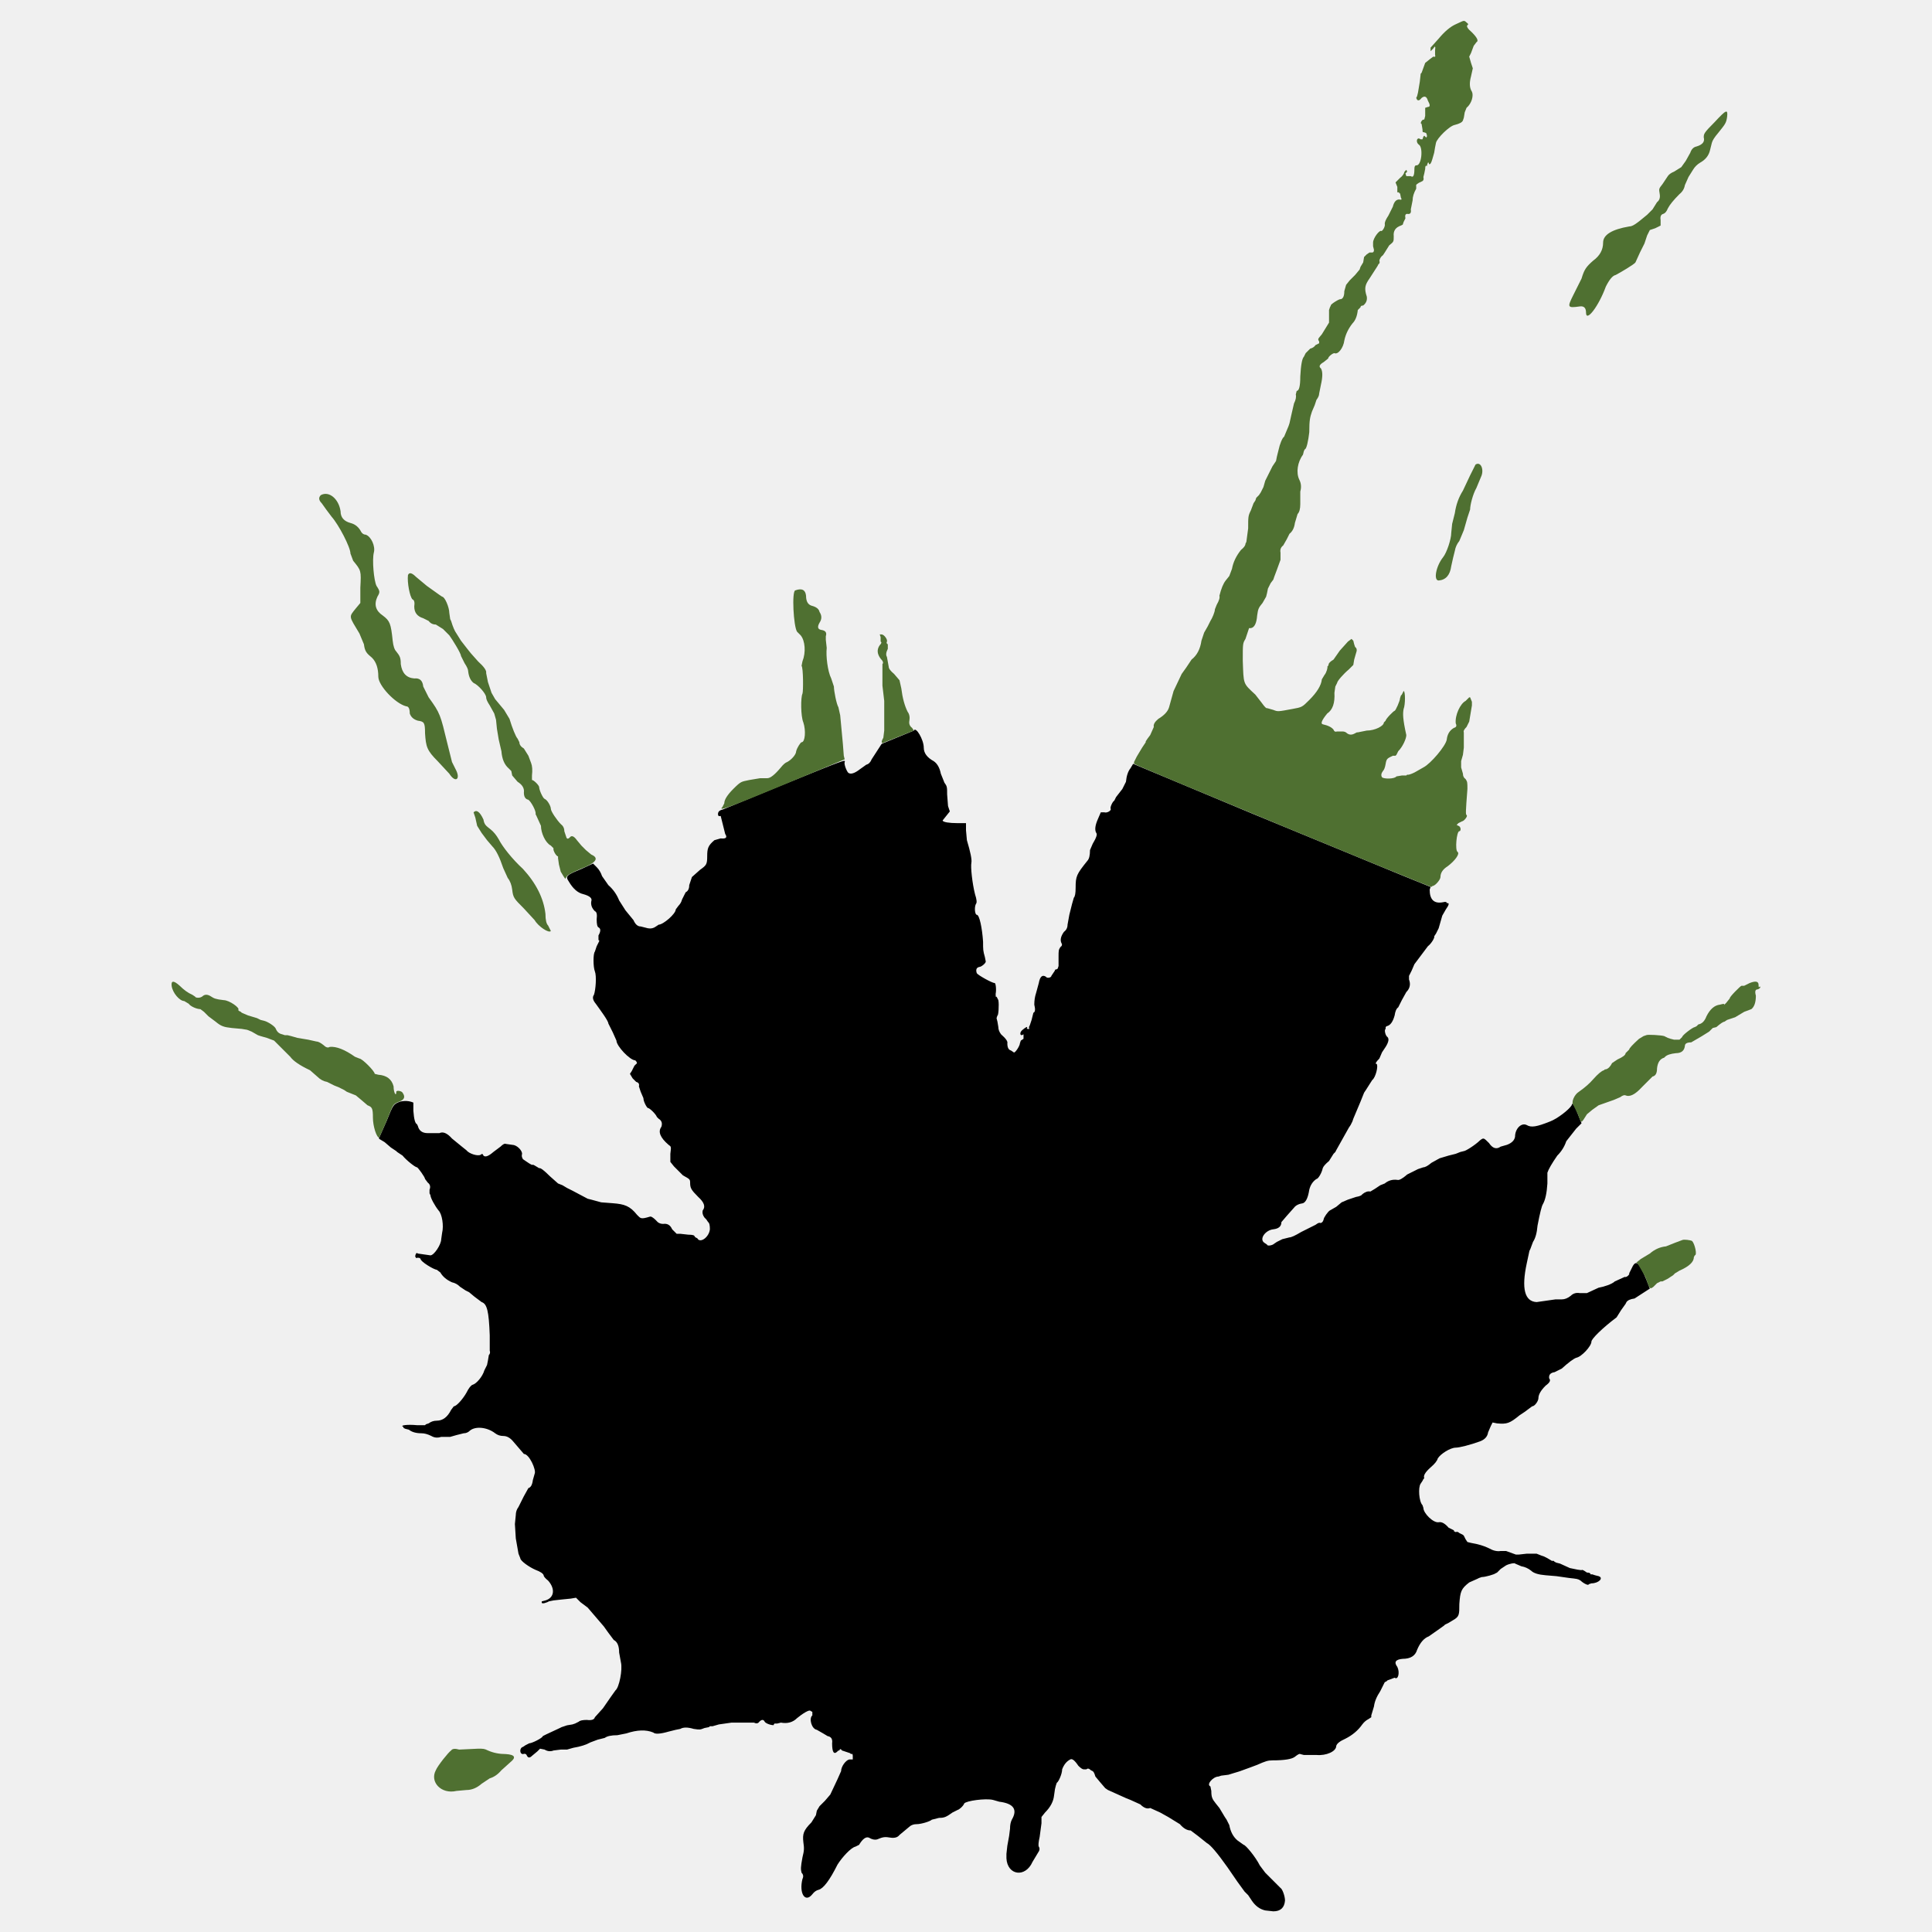
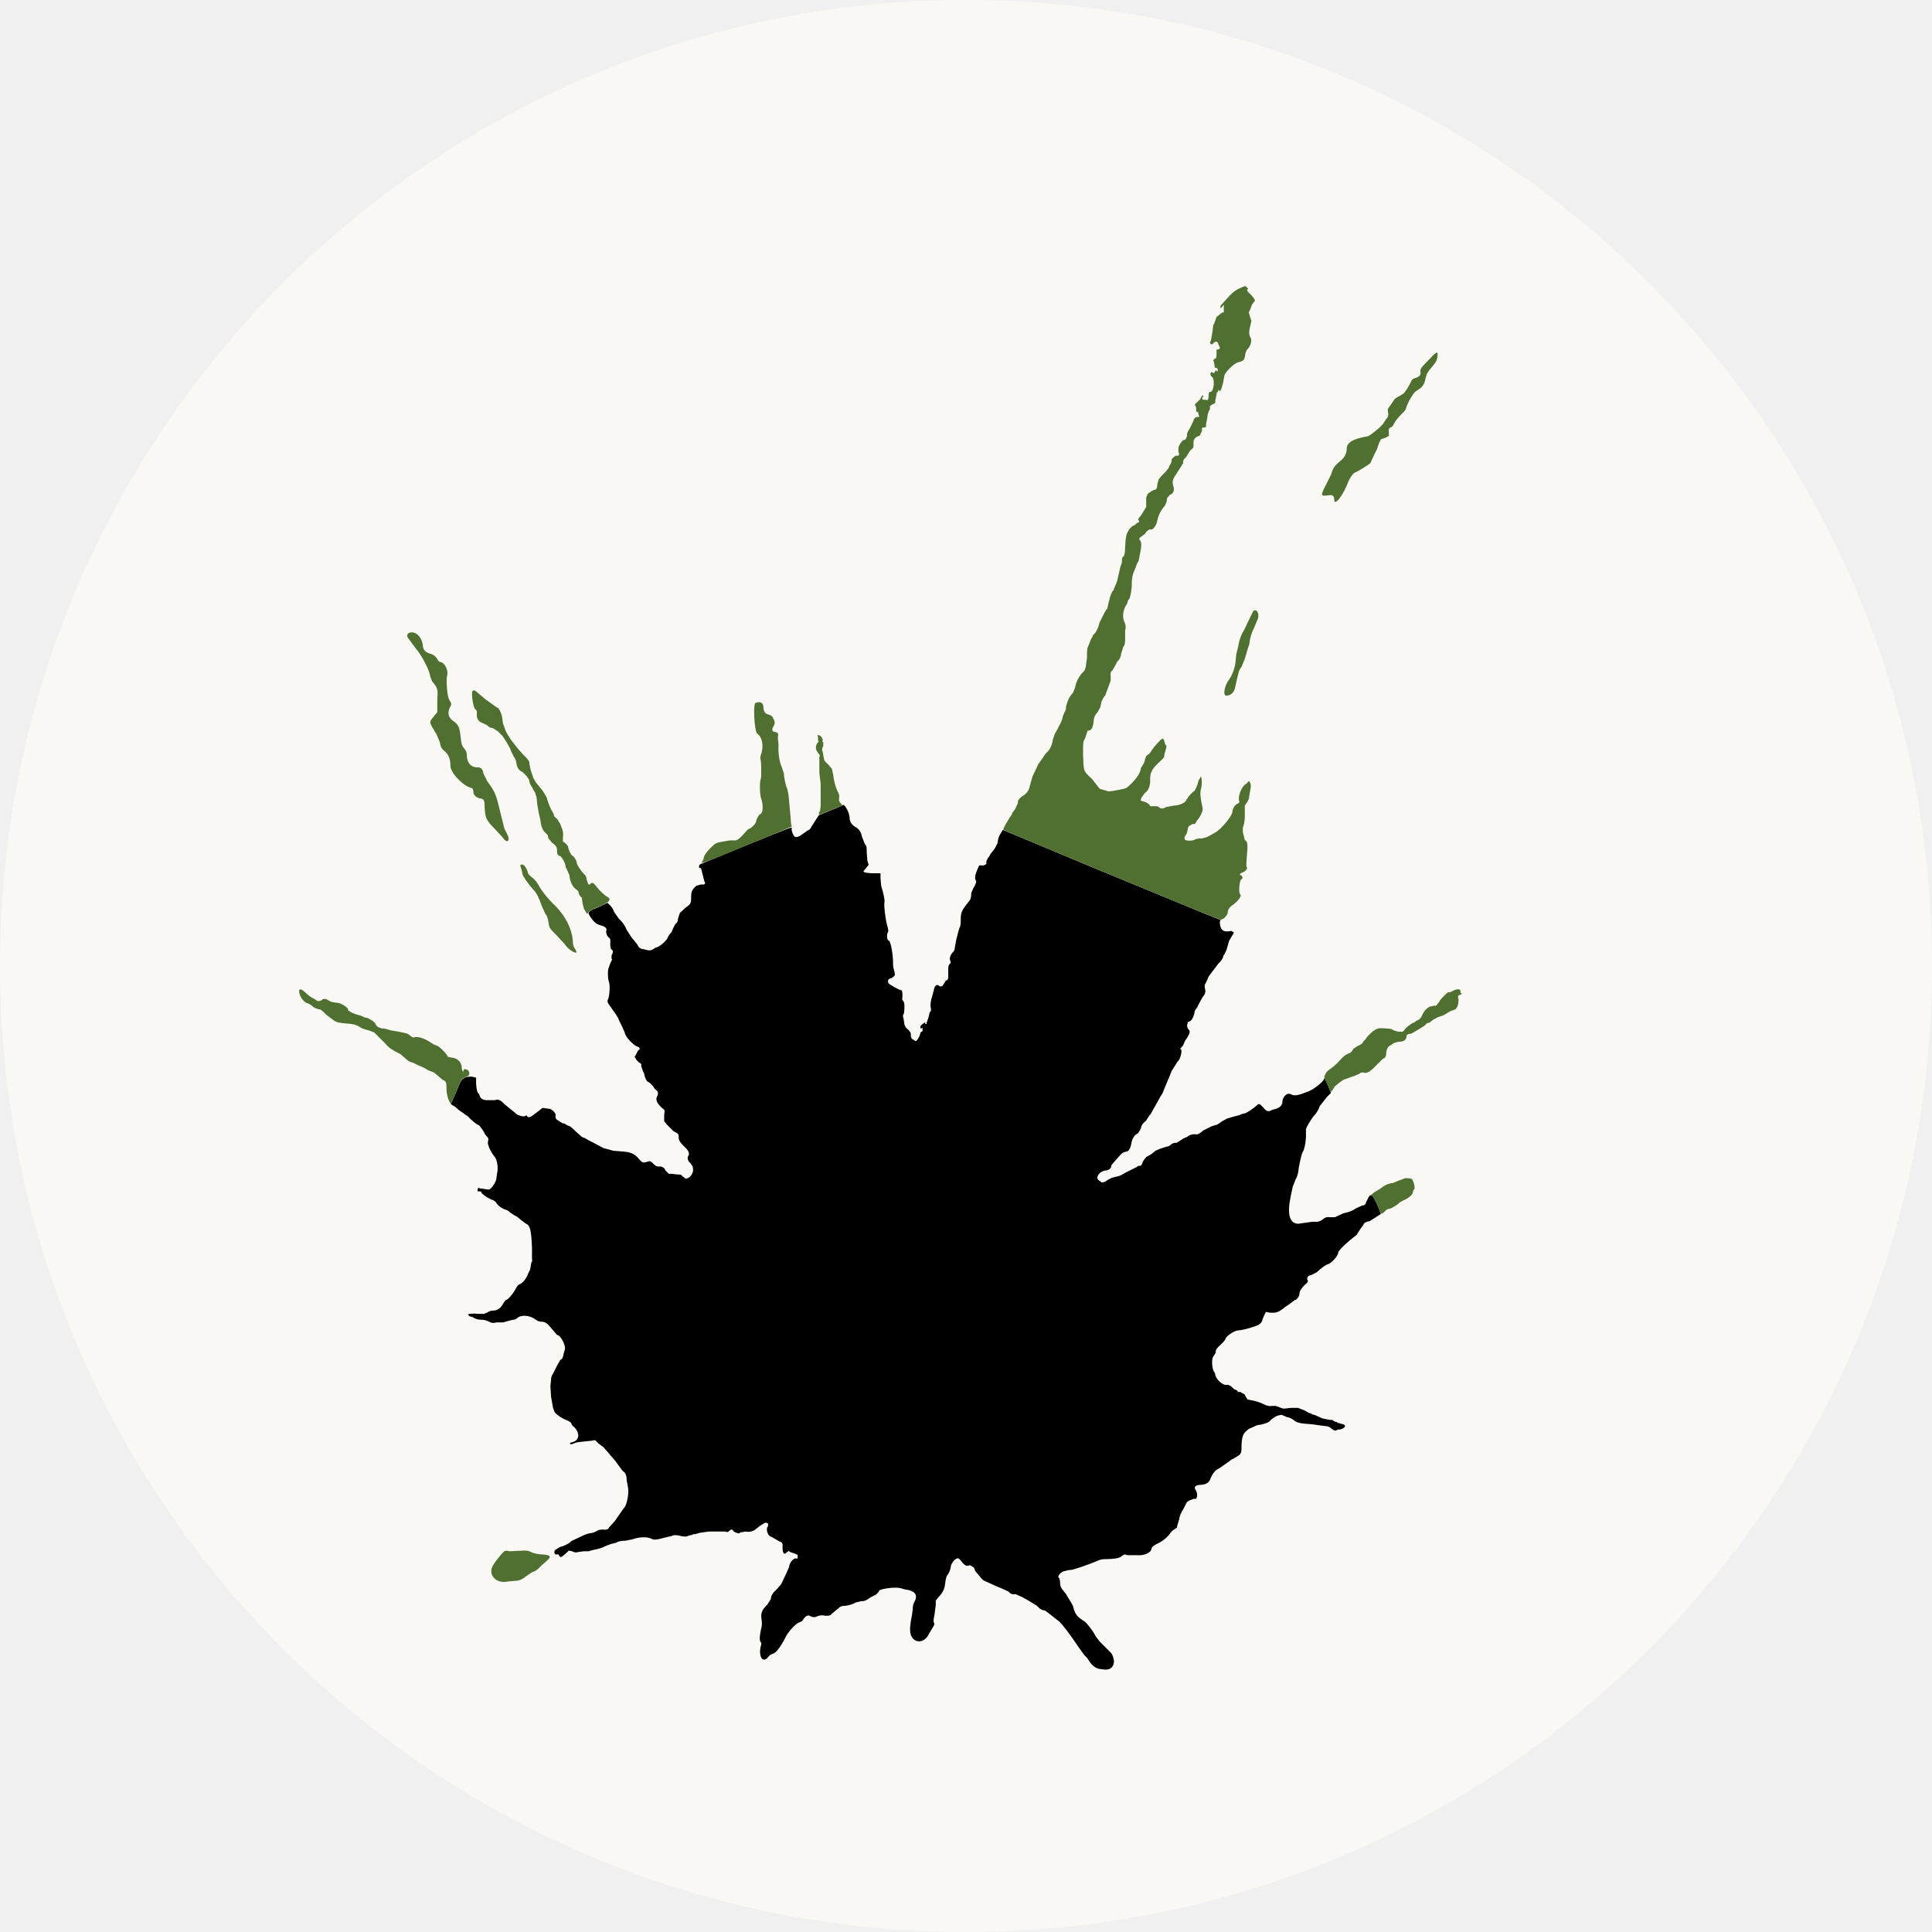
- <svg xmlns="http://www.w3.org/2000/svg" viewBox="-182 -15 2150 2150">
-   <style>@media (prefers-color-scheme:dark){.k{fill:#fff}[fill="#4f7031"]{fill:#a3d483}}</style>
+ <svg xmlns="http://www.w3.org/2000/svg" viewBox="-446 -427 2938 2938">
+   <style>@media (prefers-color-scheme:dark){circle{fill:#171816}.k{fill:#fff}[fill="#4f7031"]{fill:#a3d483}}</style>
+   <circle cx="1023" cy="1042" r="1469" fill="#faf8f5" />
  <path class="k" fill="#000" d="m835 798-34 14-2 1-11 17q-2 5-6 6l-7 5q-9 7-13 4c-2-2-5-10-4-12 1-3 1-3-68 25l-68 28q-5 1-5 5 0 3 3 2l3 12 2 8q4 6-5 5l-7 2c-7 6-8 9-8 18s-1 10-8 15l-9 8-1 3-2 6q0 6-4 8l-4 8q-1 4-4 7l-3 4c0 5-14 17-19 17l-3 2q-4 3-9 2l-8-2q-5 0-8-7l-9-11-7-11q-4-10-12-17l-7-10q-2-6-6-10l-4-4-13 6c-17 7-18 8-14 14q7 12 16 14 11 3 9 8-1 6 4 11 3 1 2 9 0 8 2 9 4 2 0 9v5l1 1-1 2-2 4-2 6c-2 2-2 17 0 22s1 20-1 26q-3 4 2 10c5 7 14 19 14 22l5 10 4 9c0 6 15 22 21 22q3 3 1 4l-2 2-3 6-2 3 3 5 4 4q4 1 3 5l2 6 3 7c0 4 4 11 5 11 2 0 9 7 10 10l2 2q5 3 3 9-6 8 8 20c3 2 3 2 2 10v9l4 5 10 10c7 4 8 4 8 8 0 6 1 8 9 16q10 9 5 15-1 4 2 8l2 2 2 3q2 1 2 8c-1 9-11 16-14 10l-2-1-1-1q0-2-7-2l-9-1h-4l-5-5q-3-7-10-6-5 0-8-4-5-5-7-4c-10 3-10 2-14-2-8-10-14-12-27-13l-13-1-11-3-4-1-17-9-4-2-2-1-5-3-5-2-9-8q-10-10-12-9l-5-3-2-1c0 2-8-4-11-6q-2-3-1-6c0-4-6-10-11-10l-7-1q-2-1-6 3l-4 3-4 3q-8 7-11 4-1-3-3-1c-3 2-13-1-16-5l-5-4-11-9q-8-9-14-6h-13q-9 0-11-8l-1-2q-3-1-4-15v-9q-7-3-15-1c-7 3-7 2-15 22l-8 18q-1 1 1 2l5 3 7 6 6 4 1 1 6 4c4 5 14 13 16 13 1 0 9 11 9 13l3 4q4 3 2 8v4l1 2c0 3 5 12 9 17 4 4 6 17 4 25l-1 7c0 6-8 18-12 18l-14-2q-2-2-3 3l1 2q4-1 5 1c0 3 15 12 18 12l4 3q4 7 13 11 5 1 9 5l6 4 2 1 2 1 6 5 8 6c6 2 8 10 9 37v17q1 3-1 5l-1 6-1 5-3 6c-2 7-9 15-13 16q-3 1-7 9c-4 7-11 15-14 15l-3 4q-6 12-16 12-5 0-9 3l-3 1-1 1h-9c-10-1-20 0-15 2v1l2 1 4 1q5 4 14 4 5 0 11 3 5 3 11 1h10l7-2 8-2q4 0 7-3c6-5 19-4 28 3q4 3 9 3 6 0 11 6l12 14c6 0 14 18 12 22l-2 7q-1 8-5 9l-5 9-6 12q-3 4-3 9l-1 10 1 16 3 17 2 5c0 3 10 10 17 13q8 3 9 6 0 2 5 6c8 9 7 19-3 22l-4 1q-1 3 3 2l3-1 2-1 5-1 9-1 10-1 6-1 5 5 8 6 6 7 12 14 5 7 6 8q6 3 6 14l2 11c2 8-2 28-6 31l-5 7-9 13-9 10q-1 4-9 3-7 0-9 2l-4 2-3 1-6 1-6 2-2 1-15 7-2 1-2 1c0 2-12 8-15 8l-4 2-3 2c-4 1-4 8 0 8q3-1 4 1 2 5 6 1l6-5 3-3 5 1q5 3 10 1l8-1h7l7-2q12-2 19-6l8-3 8-2q4-3 14-3l10-2q18-6 30-1 3 3 17-1l8-2 5-1q5-3 15 0c7 1 7 1 12-1l5-1 1-1h3l7-2 14-2h25q4 2 6-1 4-4 6 0c2 3 12 5 10 3l1-1h3l4-1q11 2 18-5c6-5 14-10 15-8l2 1v4c-4 3-1 15 5 16l7 4 5 3q6 1 5 8 0 15 6 9l1-1h1q1-3 3 0l6 2 3 1 1 1q2-1 2 2v4h-4c-4 1-9 8-9 13l-4 9-8 17-6 7-6 6-3 5-1 5-5 8c-9 9-10 13-9 22 1 7 1 9-1 17-2 11-2 13-1 17q3 3 1 7c-4 16 3 27 11 17q3-4 7-5 8-2 21-28c5-8 15-19 20-20l4-2q6-10 11-8 5 3 9 2c7-3 9-3 15-2q7 1 10-3l6-5 6-5q3-2 7-2c5 0 15-3 17-5l8-2c6 0 8-1 15-6l6-3c1 0 6-4 7-7 2-3 24-6 32-4l7 2q24 3 14 20-2 4-2 10l-1 8-2 11-1 9v5c1 19 21 22 29 4l6-10q3-4 1-7-1-2 1-11l2-15v-7l4-5q9-9 10-19l1-7 1-4 1-3c2-1 6-10 6-15q3-8 9-11 3-2 9 7 4 4 6 4h3q2-2 5 1l2 1 1 1 1 2 1 3 5 6 6 7 3 2 20 9 5 2 11 5q6 6 11 4l11 5 9 5 13 8q6 7 12 7l8 6 10 8q6 3 23 27l11 16 8 11 4 4 4 6q6 9 15 11l9 1q12 0 13-12c0-5-3-13-5-14l-8-8-9-9-6-8c-5-10-16-23-18-23l-7-5q-7-6-9-17l-3-6-2-3-3-5-3-5-4-5c-4-5-5-7-5-14l-1-5c-5-2 3-11 9-11l3-1 8-1 13-4 11-4 8-3c9-4 12-5 17-5q20 0 25-4t6-3l4 1h14c11 1 22-4 22-10q1-4 10-8 12-6 19-16 3-4 7-6l3-2v-2l3-10q1-8 7-17l5-10 2-1 1-1 8-3c4 3 6-6 3-12q-6-8 6-9 13 0 16-10 5-12 13-15l10-7 7-5 1-1 2-1 2-1 5-3c7-4 7-6 7-18 1-14 2-17 11-24l9-4 2-1 3-1c4 0 14-3 15-4l2-1 4-4 6-4c4-2 10-3 10-2l7 3q6 1 11 5 4 4 16 5l12 1 14 2c9 1 10 1 13 3 3 3 9 6 9 4l3-1c8 0 14-6 8-8l-4-1-3-1h-2q0-2-4-2l-3-2-2-1c-1 1-9-1-14-2l-11-5-4-1-2-1-1-1h-2l-5-3-4-2-3-1-5-2h-11l-9 1h-3l-11-4h-6q-6 1-13-3-8-4-20-6l-4-1-2-3-2-4-1-1-4-2q-2-2-4-1l-2-1v-1l-6-3q-6-7-11-6c-6 1-17-10-17-16l-1-3c-4-4-5-20-2-24l2-3 1-2 1-1q-2-4 7-12 7-6 8-10c3-5 14-12 20-12 4 0 16-3 27-7q8-3 9-10l3-7 2-4 5 1c11 1 14 0 25-9l6-4 4-3 4-3c3 0 7-6 7-9q0-6 8-14 7-5 4-8-1-6 6-7l8-4q11-10 16-12c6-1 17-13 17-18 0-3 12-15 28-27l5-8 5-7 1-2q2-3 9-4l17-11c-11-29-15-34-20-23l-2 4-1 2c1 1-3 5-5 4l-11 5c-3 3-12 6-18 7l-13 6h-8q-6-1-10 3-5 4-10 4h-7l-21 3q-20-1-11-43l3-14 1-2 3-8q4-6 5-18 4-21 6-24 4-7 5-23v-12q2-6 11-19 7-7 10-16l11-14 6-6-4-10q-6-16-7-10c-3 5-16 15-24 18-15 6-21 7-26 4-6-3-13 4-13 13q-1 6-9 9l-7 2q-7 5-13-4c-6-6-6-6-10-3-5 5-16 12-18 12l-4 1-5 2-8 2-10 3-9 5q-6 5-9 5l-6 2-6 3-6 3q-8 7-11 6-8-1-14 4l-5 2-6 4-5 3q-4-1-9 3-1 2-7 3l-9 3-7 3-6 5-7 4c-2 1-7 8-7 10q-1 4-4 4-1-1-5 2l-6 3-10 5q-10 6-13 6l-8 2-6 3-3 2c-2 2-8 3-8 1l-3-2c-6-4 1-14 10-15q9-1 9-8l6-7 8-9q3-4 10-5 5-2 7-15 2-8 8-12c2 0 6-7 7-12q1-3 7-8l5-8 1-1 1-1 1-2 14-25 2-3 2-4 1-3 8-19 4-10 2-3 7-11c4-3 7-16 5-18q-3 0 3-6l3-7 4-6q5-8 2-11c-2-1-4-8-2-9v-2l1-1q6-1 9-12 1-7 4-9l4-8 5-9q6-6 3-14v-4l3-6 3-7 9-12 6-8c4-3 8-10 7-11l2-3 3-6 2-7 2-7 4-7q5-7 2-7h-1q0-2-4-1-15 3-15-14l1-3-32-13-165-68-134-56-3 5q-4 5-5 15l-4 8-7 9-2 4c-2 1-5 8-4 9 1 2-4 5-7 4h-4l-3 7q-5 11-2 16 2 2-4 12l-3 7q0 9-3 12c-12 15-13 17-13 30q0 9-2 11l-2 7-3 12-2 11q0 5-4 8-5 7-3 12 2 3-1 5c-2 3-2 4-2 11v10l-1 3-2 1h-1v1l-2 3-2 3c0 2-5 3-6 1q-6-4-8 7l-3 11q-2 6-2 13 2 8-1 9l-2 8-2 6-1 2q1 3-1 2-2 0-1-1 1-3-5 2c-4 3-3 8 1 5v5l-3 2-1 3c0 3-6 12-7 10l-3-2q-4-1-4-8 1-3-7-10-3-4-3-8l-1-6-1-4 1-3c1 1 2-12 1-17l-2-4q-1 2-1-3c1-5 0-12-1-12-3 0-19-9-20-11q-2-6 3-7c2 0 7-4 7-6l-1-5c-2-7-2-8-2-17-1-15-4-30-7-30-2 0-3-8-1-12q2-2-1-11c-3-12-5-30-4-35q1-5-5-25l-1-11v-8h-10c-8 0-16-1-16-3l4-5 4-5-2-6-1-13c0-8 0-9-3-13l-4-10q-2-10-8-14-11-6-11-15c0-9-9-24-11-19" />
  <path fill="#4f7031" d="M1438 12q-9 4-19 16l-9 10v4q-1 2 0 0l3-3q3-5 2 2v5q1 3-2 2l-4 3-5 4-4 11-1 1-1 9-2 12-1 4-1 2 1 2q2 2 5-2 5-4 7 3 4 7 0 7l-3 1v9l-1 4q-3 0-4 4l1 1 1 6q0 4 1 3l3 1q2 4 0 5l-1-1-1-1-1 1-1 3h-2l-2-1c-3 0-3 5 0 7 5 3 3 24-3 23q-2 0-2 4 0 11-4 8h-5l-1-3 2-2-1-2-2 2q-1 4-5 7l-5 5 2 5v6h2q0 2 1 1l1 5q2 3-2 2-5 0-7 8l-5 10q-4 6-4 9c1 3-3 9-4 8-2-1-9 8-9 13v4l1 4q0 3-2 3h-3l-3 2-3 3-1 6-3 5-1 3-5 6-6 6-4 5-2 7q0 8-4 9c-1-1-12 6-11 7l-1 2-1 3v14l-8 13c-4 5-5 5-3 8v2l-4 2q-2 3-6 4l-5 5-2 4q-3 3-4 22 0 16-4 16l-1 4q1 4-2 10l-3 13-2 9-1 3-5 12c-2 1-5 9-6 14l-2 8-1 5-4 6-4 8-3 6-1 2-2 7-3 6-2 3-3 3-1 3-2 3-3 8c-3 6-3 7-3 20l-2 15-1 2q0 3-5 7-8 10-10 21l-3 8-4 5q-4 5-7 17 1 3-3 10l-2 5c0 3-3 10-5 13l-3 6-4 7-3 9q-2 14-11 21l-6 9-5 7-9 19-5 18q-2 7-12 13-6 5-5 9l-4 9-3 4-2 3v1l-4 6-6 10-3 6v2c2 2 333 139 331 137l1-1c3 0 9-7 9-10q0-7 8-12c8-6 14-14 11-16s-1-23 2-23c2 0 2-5-1-6l-2-1 2-2 4-2c2 0 7-6 5-7-1-1-1-3 1-29 0-7 0-8-2-11q-3-2-3-6l-2-7v-7l2-7 1-8v-17q-1-2 3-6l3-6 3-18v-4l-2-5h-1l-4 4c-6 3-12 16-11 25q2 4-2 5-7 4-8 13c-1 7-18 27-26 31l-7 4c-3 2-10 5-11 4l-1 1h-5l-6 1c-2 3-14 3-16 1q-2-3 1-7 2-2 3-8c1-6 2-6 8-9h3l1-1 2-4c5-5 9-14 9-18-4-18-4-24-3-29 2-5 2-20 0-20l-2 4-1 1-1 3c0 3-5 14-6 14s-10 9-10 11l-1 1-1 1c0 4-10 9-19 9l-10 2h-1l-2 1q-5 3-9 0-2-2-5-2h-6q-3 1-4-2-3-4-12-6-4-1 5-12 9-6 8-23l1-7 2-4c0-2 7-10 13-15l5-5 1-6 2-7q2-5-1-7l-1-3-1-4-2-2-4 3-9 10-7 10-3 2-2 2-1 3-1 1c1 0-1 7-3 9l-3 5q-1 10-14 23c-8 8-8 8-19 10-16 3-16 3-21 1l-7-2q-1 1-6-6l-7-9c-14-13-13-11-14-38 0-19 0-19 3-24l3-9 1-3h2q6-1 7-14c1-8 2-9 6-14l4-7 1-4 1-5 3-6 3-4 1-3 3-8 4-11v-8q-1-5 3-8l4-7 3-6q5-4 6-12l3-10q3-3 3-11v-14q2-7-1-13c-4-8-2-20 4-28l1-4 1-2c2 0 4-10 5-19 0-14 1-17 3-23l3-7 2-6q3-4 3-7l2-10q3-13 0-18-4-3 3-7l5-4c0-2 5-6 7-6 4 2 10-6 11-14q2-10 9-19 5-5 6-15l2-2 1-1q0-2 3-2 5-4 4-10c-3-9-2-13 3-20l9-14 1-2q2-1 1-4 1-4 4-6l2-3 5-8c5-4 5-4 5-10q-1-9 8-12l2-1 1-3 2-4q-1-5 2-5 5 1 4-5l1-5 1-5q0-6 4-13v-3q-1-2 6-5 3-1 2-5l1-4 1-5q0-5 2-3v-1l1-3h1q0 3 2 1l1-2 1-3 2-7 1-6 1-5c1-5 15-19 21-20q8-2 9-5l1-3 1-6 2-5c6-5 8-14 6-18q-4-6-1-17l2-9-2-6-2-7 2-4 3-8 3-4q4-2-5-11-7-6-5-8 2-1-1-3c-3-3-3-2-12 2m288 109c-12 12-12 13-12 17q2 7-8 10-5 1-7 7l-5 9-5 7-8 5q-5 2-7 5l-6 9c-4 5-4 5-3 11q1 6-3 9l-5 8-6 6c-12 10-16 13-20 13q-29 5-29 18 0 12-11 20c-8 7-10 10-13 20l-9 18c-7 14-7 15 7 13q7-1 7 7c0 11 14-7 22-29q6-12 11-13c4-2 21-12 22-14l5-11 5-10 3-9 3-6 6-2 6-3v-6q-1-6 3-7 3-1 5-6 3-6 13-16 5-4 6-10l4-9 5-8q3-5 8-8 9-5 11-14l2-8q1-4 7-11c8-10 9-11 10-18 1-9-1-8-14 6m-266 381-6 12-8 17q-7 11-9 25l-3 12-1 10c0 7-5 22-9 27-8 10-11 26-5 26q12-1 14-16l2-9 2-8q1-6 5-11l5-12 4-14 3-9c0-5 3-17 7-24l5-12c4-8 0-18-6-14M175 536q-4 4 1 9l5 7 6 8c8 9 21 34 21 41l3 8c9 11 9 11 8 30v17l-5 6c-8 10-8 8 4 28l5 12c1 8 3 10 9 15q7 7 7 21c0 10 19 30 31 33q4 0 4 8 2 6 9 8c7 1 8 2 8 14 1 15 2 19 14 31l13 14c7 11 13 6 7-5l-4-8-5-20c-8-33-8-34-21-52l-6-12q-1-10-10-9-13-1-15-16c0-7-1-9-5-14q-3-3-4-12c-2-19-3-22-11-28q-12-8-6-21c3-5 3-6-1-12-3-6-5-29-3-37 2-7-3-18-9-20q-3 0-5-3-4-8-12-10-11-3-11-13c-2-14-13-23-22-18m97 89c-1 8 2 24 5 27q3 1 2 8 0 10 10 13l6 3q3 4 8 4l8 5 7 7c3 4 13 20 13 23l4 8q4 6 4 9 1 9 6 13c5 2 14 12 14 16q0 3 4 9l5 9 2 7 1 10 2 12 3 13q1 13 8 19l3 3 1 5 6 7q8 5 7 12 0 7 5 8c3 2 9 13 8 16l1 2 5 11c0 8 5 19 11 22l3 3c-1 2 3 9 5 9v2l1 7 2 8 3 5 2 3 2-3q1-2 15-8 26-10 12-16l-6-5-5-5-5-6q-5-7-8-3-3 3-4-1l-2-6q0-5-4-8c-4-4-11-14-11-17s-4-10-7-11c-2-1-6-10-6-13 0-2-6-8-8-8v-5q1-9-1-14l-3-8-5-8q-5-3-5-7l-2-4c-2-2-6-12-9-22l-6-10-10-12-4-7-4-12-2-10q1-4-9-13l-8-9-4-5-7-9-5-8q-3-4-6-14l-1-2-1-7c0-6-5-18-8-18l-3-2-14-10-12-10q-7-7-9-2m431 17c-4 1-2 40 2 46l4 4c5 6 6 19 2 29l-1 5c2 2 2 29 1 31-2 4-2 25 1 32 3 9 2 22-2 22-1 0-5 6-6 10 0 4-6 10-10 12q-3 1-7 6-10 12-15 12h-8l-12 2c-9 2-9 1-18 10q-10 10-10 16l-2 4c-5 5 4 2 69-25l67-28-1-4-1-13-3-32-2-9c-2-3-5-18-5-23l-3-9c-4-8-6-25-5-34l-1-9v-4q2-6-5-7-6-1-2-8 4-6 0-12-1-5-9-7-6-2-6-11-1-10-12-6m94 49 1 3v5q2 1-1 4-5 7 1 15 4 4 2 6v24l2 17v33l-1 8q-3 5-1 6l35-14-2-3q-4-3-3-8 1-6-2-10-5-10-7-26l-2-9-6-7q-6-5-6-8l-2-11q-2-3 1-9v-5q-2-1-1-3c1-2-3-8-6-8zM345 889l2 6 2 9 5 8 6 8 6 7q6 6 12 24l5 11q4 5 5 13c1 9 2 10 13 21l12 13c4 7 16 15 18 12l-3-6q-3-3-3-13-3-26-25-50c-12-11-23-25-27-33q-4-7-9-11c-5-4-7-5-8-11q-6-13-11-8m1420 190-6 3h-3c-1 0-14 13-13 14l-4 5-3 3q3-3-4-1-9 1-15 13-3 8-9 9l-2 2-2 1c-2 0-14 9-14 11l-3 3h-6l-4-1-3-1-4-2c-3-1-19-2-20-1l-3 1-5 3q-11 10-11 12l-2 2-2 2q0 3-9 7l-6 4q-3 6-7 7h-1l-1 1q-4 1-12 10-6 7-16 14c-5 3-9 12-6 15l5 10c4 11 3 11 10 0l6-5 7-5 17-6 7-3q4-3 6-2 7 3 18-9l12-12q5-1 5-9 1-10 8-12l1-1q3-3 12-4 9 0 10-8 0-4 7-4l12-7 8-5 2-2 2-2 4-1q7-6 9-6l3-2 3-1 6-2 10-6 8-3q5-4 5-15-2-7 2-7 3-1 3-3h-1q-1 2-1-2 0-6-10-2M9 1082c1 8 9 17 14 17l5 3c2 3 9 6 13 6l4 3 5 5 8 6c6 5 9 6 18 7l11 1 6 1 5 2 7 4 3 1 7 2 8 3 7 7 11 11q5 7 22 15l8 7q5 5 11 6l8 4 5 2 6 3 3 2 10 4 6 5 7 6c5 2 6 3 6 14 0 9 4 22 7 22l8-18c8-20 7-19 14-22q9-3 4-10c-1-2-7-3-7-1 0 6-3 1-3-6q-3-12-17-13l-4-1c0-3-14-17-17-17l-5-2q-17-12-28-11-3 2-7-2-5-4-8-4l-9-2-12-2-7-2-4-1h-3l-3-1q-5-1-7-6c-1-3-9-8-13-9l-4-1-4-2-10-3-7-3-1-1-2-1-1-1c3-2-10-11-16-11-9-1-11-2-14-4q-6-4-10 0-3 2-7 1l-1-1-3-2q-7-3-14-10-10-9-9 0m1681 283-8 3-10 4q-10 1-18 8l-10 6-5 4 2 2 8 14c5 14 5 14 9 11l4-4 4-2h2l6-3 6-4 2-2 5-3q16-7 16-15l1-2c3 0 0-13-3-16-2-1-9-2-11-1M320 1933c-3 2-15 17-17 22-7 13 6 27 23 23l11-1q9 0 17-7l9-6q7-2 13-9l10-9q10-8-5-9-11 0-20-4c-4-2-5-2-11-2l-21 1q-7-2-9 1" />
</svg>
